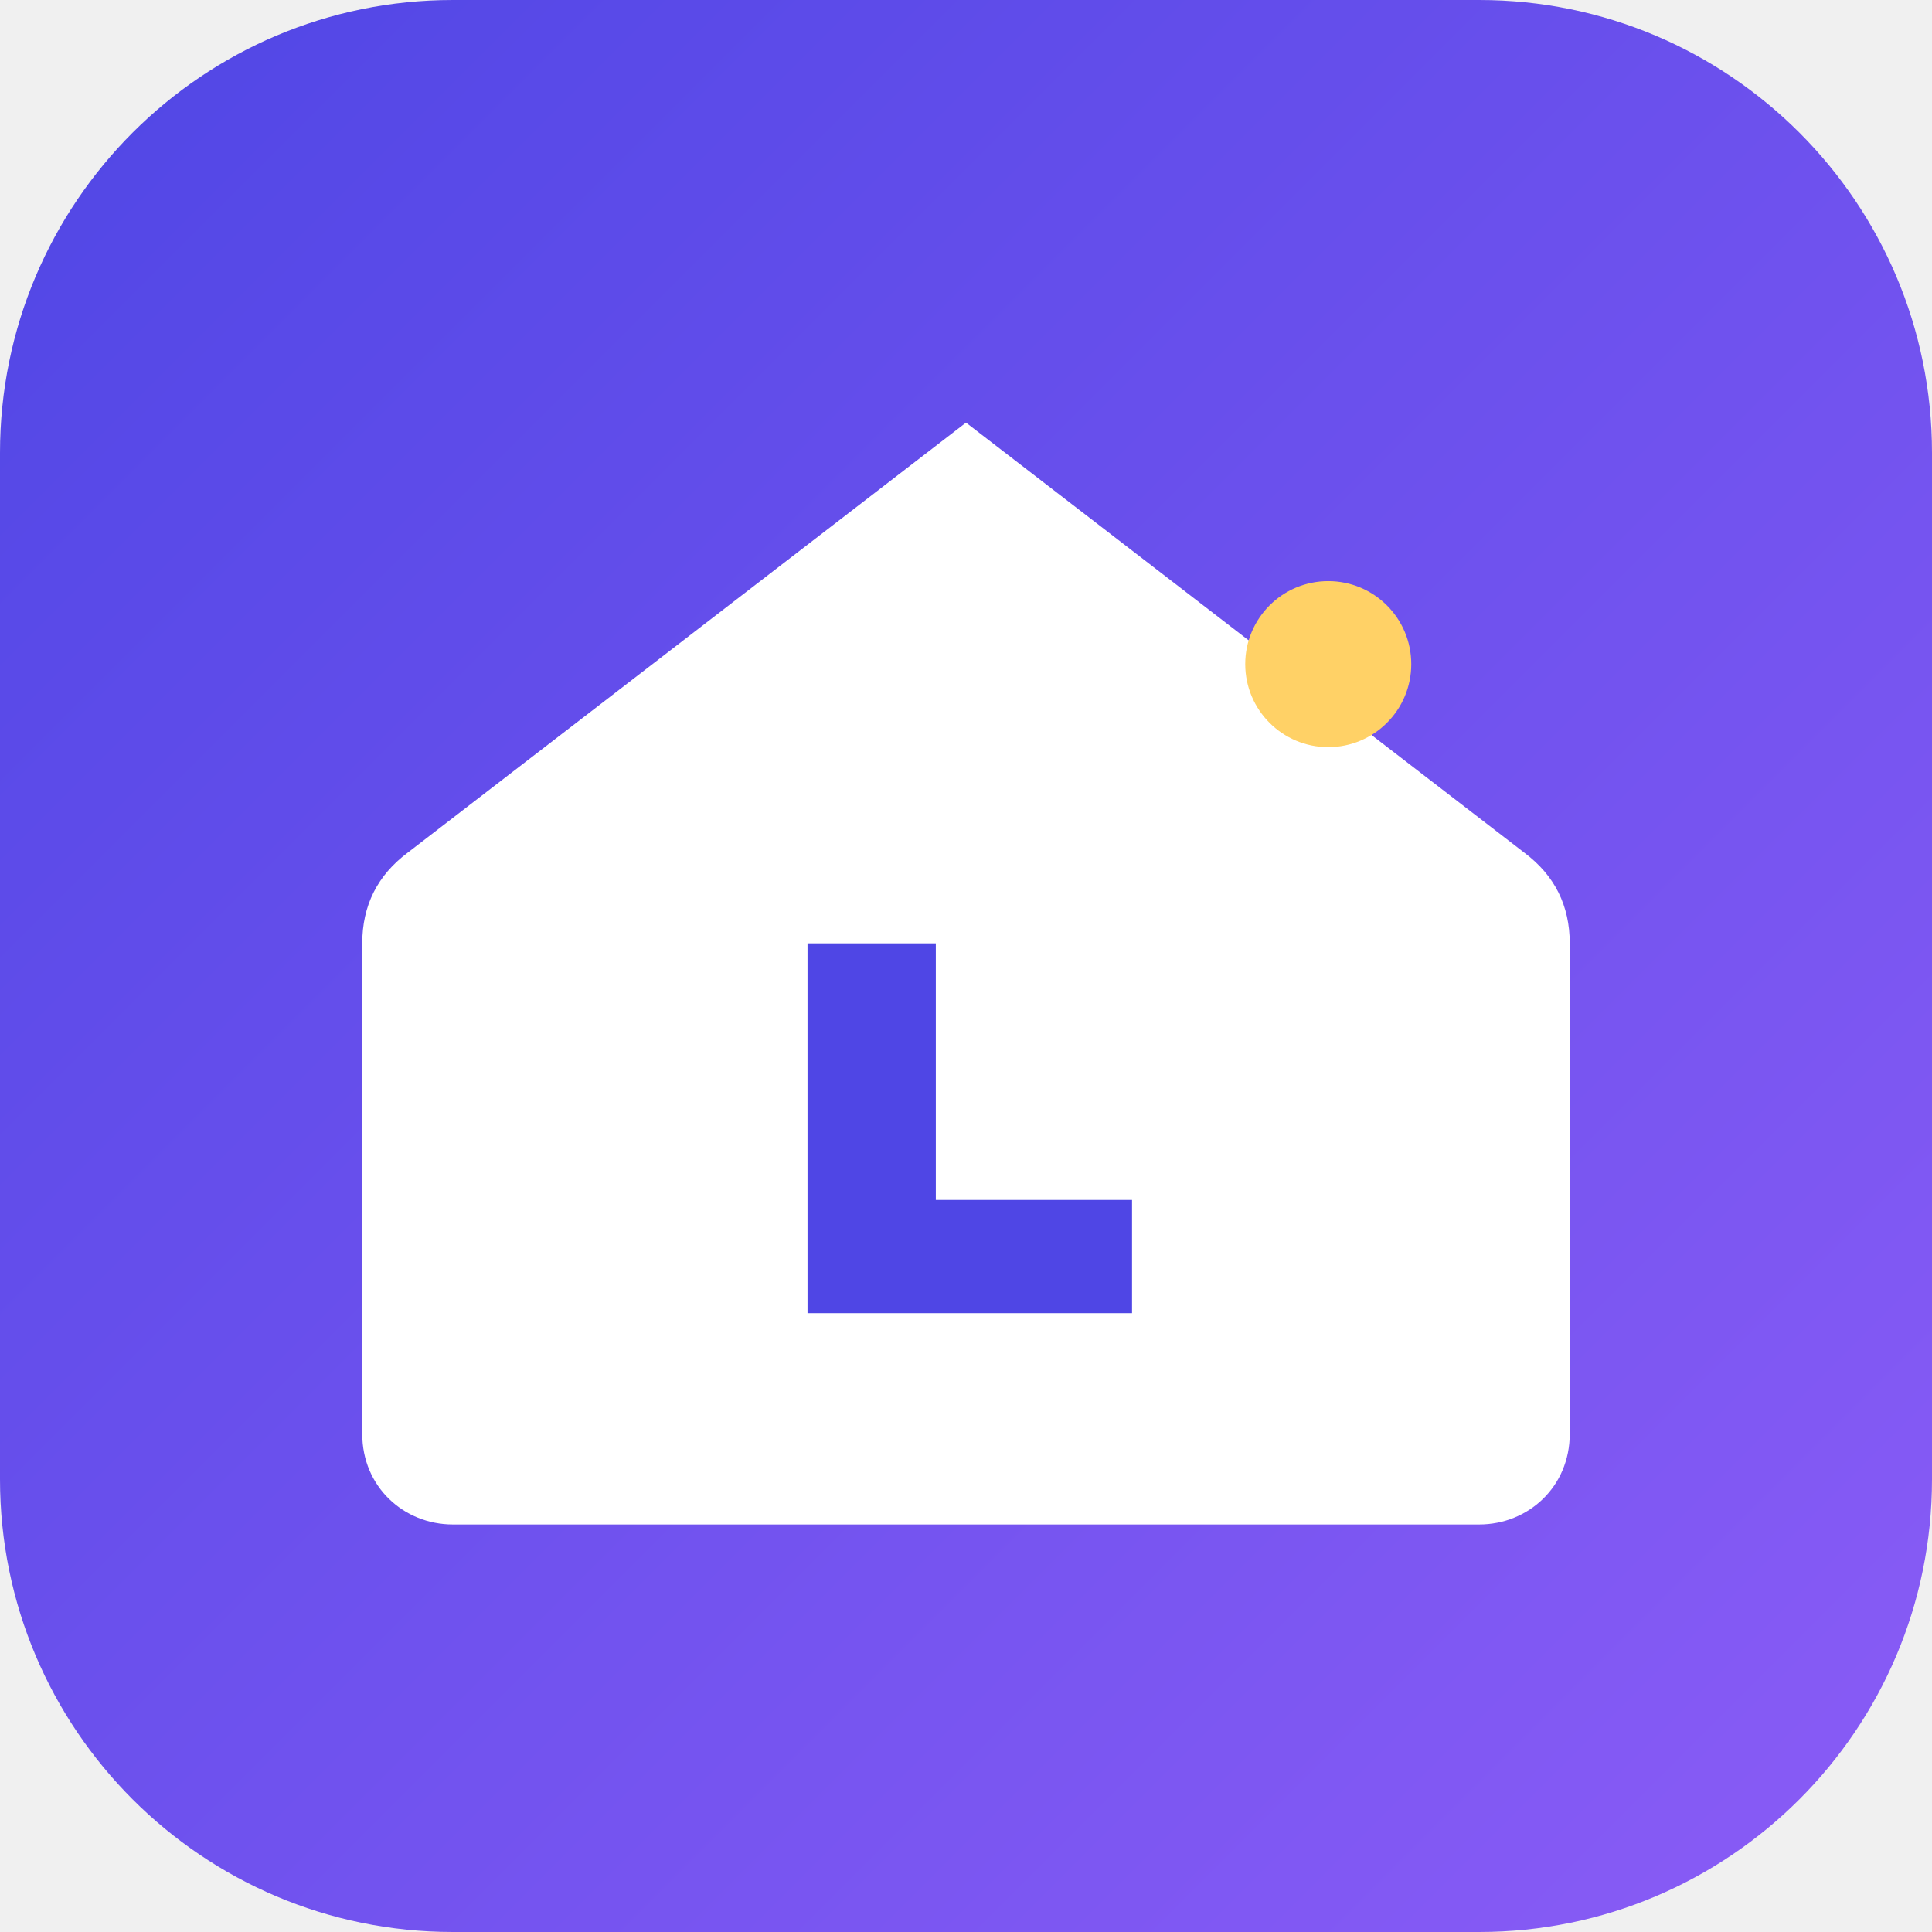
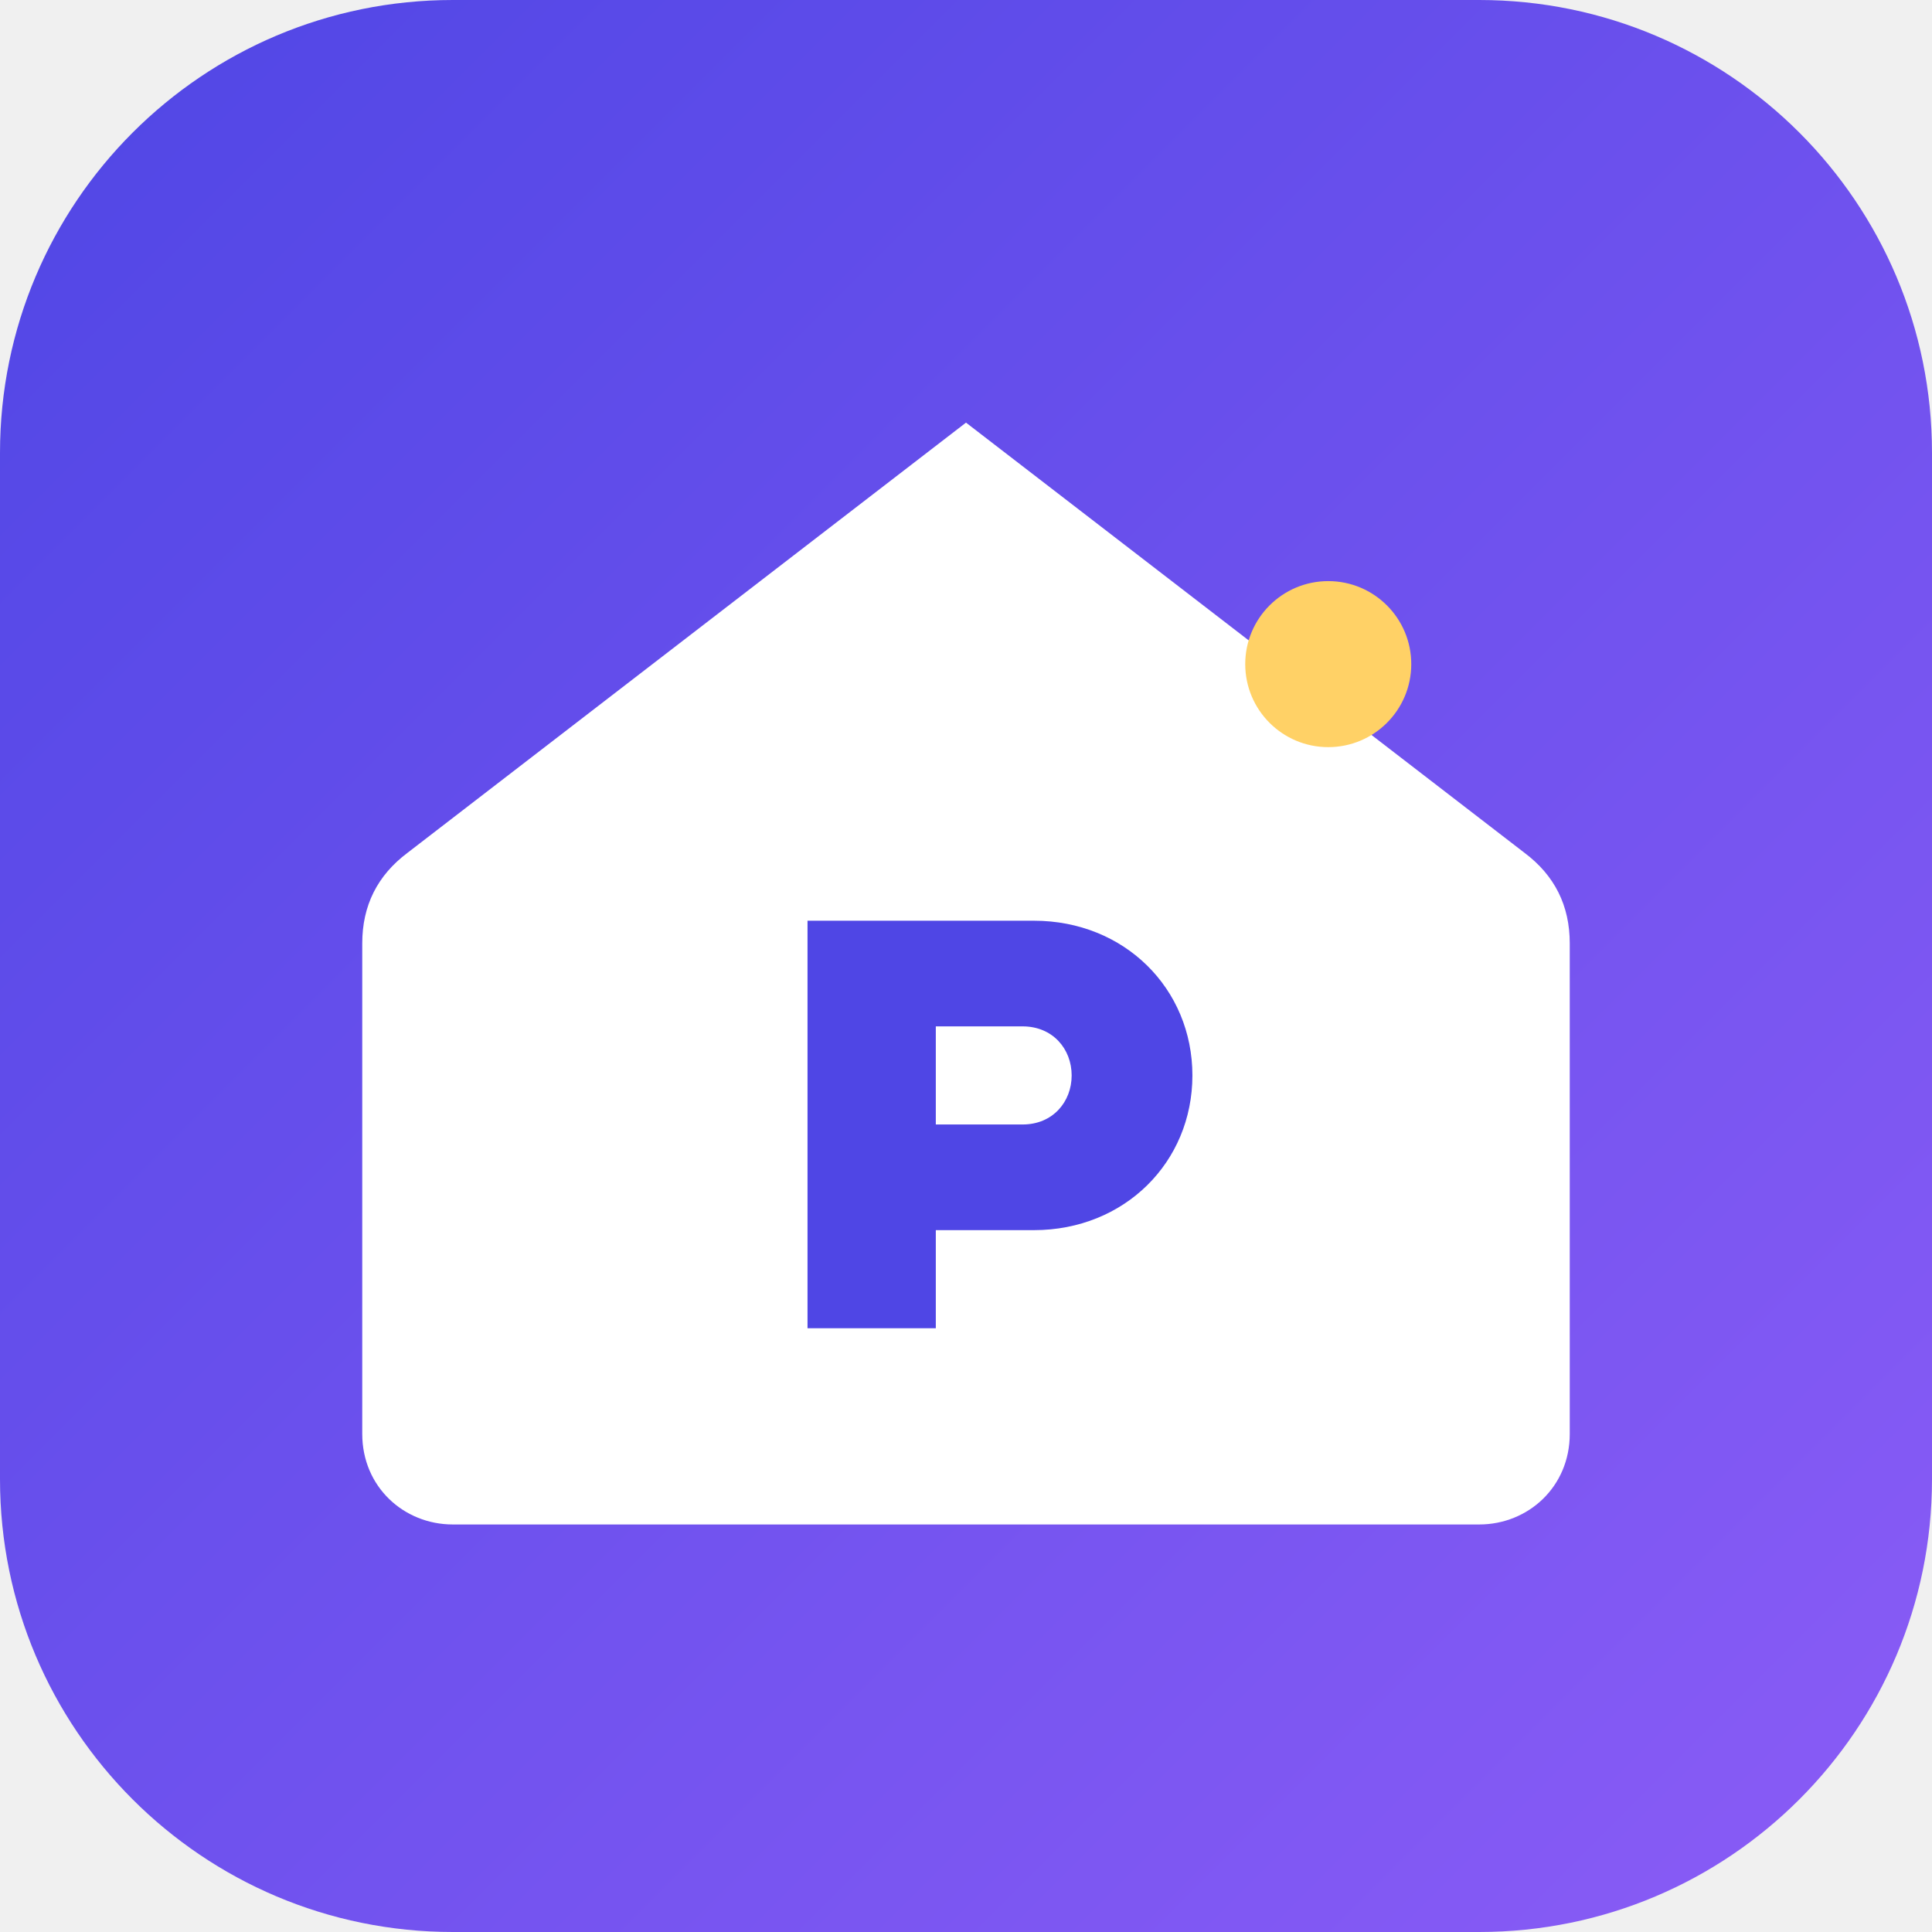
<svg xmlns="http://www.w3.org/2000/svg" viewBox="0 0 512 512">
  <defs>
    <linearGradient id="g" x1="0" y1="0" x2="1" y2="1">
      <stop offset="0" stop-color="#4F46E5" />
      <stop offset="1" stop-color="#8B5CF6" />
    </linearGradient>
  </defs>
  <rect width="512" height="512" rx="120" fill="url(#g)" />
  <path d="M256 112 L404 226 C412 232 416 240 416 250 L416 380 C416 394 405 404 392 404 L120 404 C107 404 96 394 96 380 L96 250 C96 240 100 232 108 226 Z" fill="#FFFFFF" />
-   <path d="M214 250 L214 348 L300 348 L300 318 L248 318 L248 250 Z" fill="#4F46E5" />
+   <path fill-rule="evenodd" d="M214 244 H274 C298 244 316 262 316 285 C316 308 298 326 274 326 H248 V352 H214 Z M248 272 V298 H271 C279 298 284 292 284 285 C284 278 279 272 271 272 Z" fill="#4F46E5" />
  <circle cx="352" cy="176" r="22" fill="#FFD166" />
</svg>
